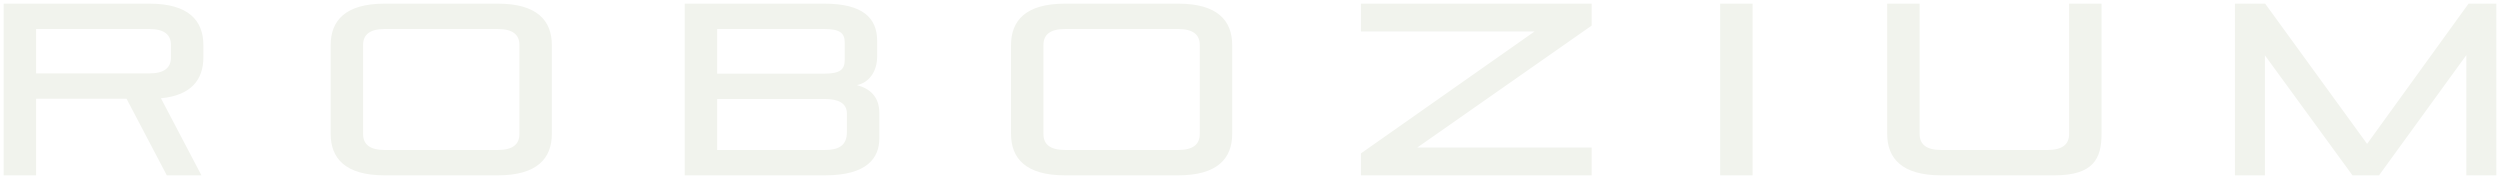
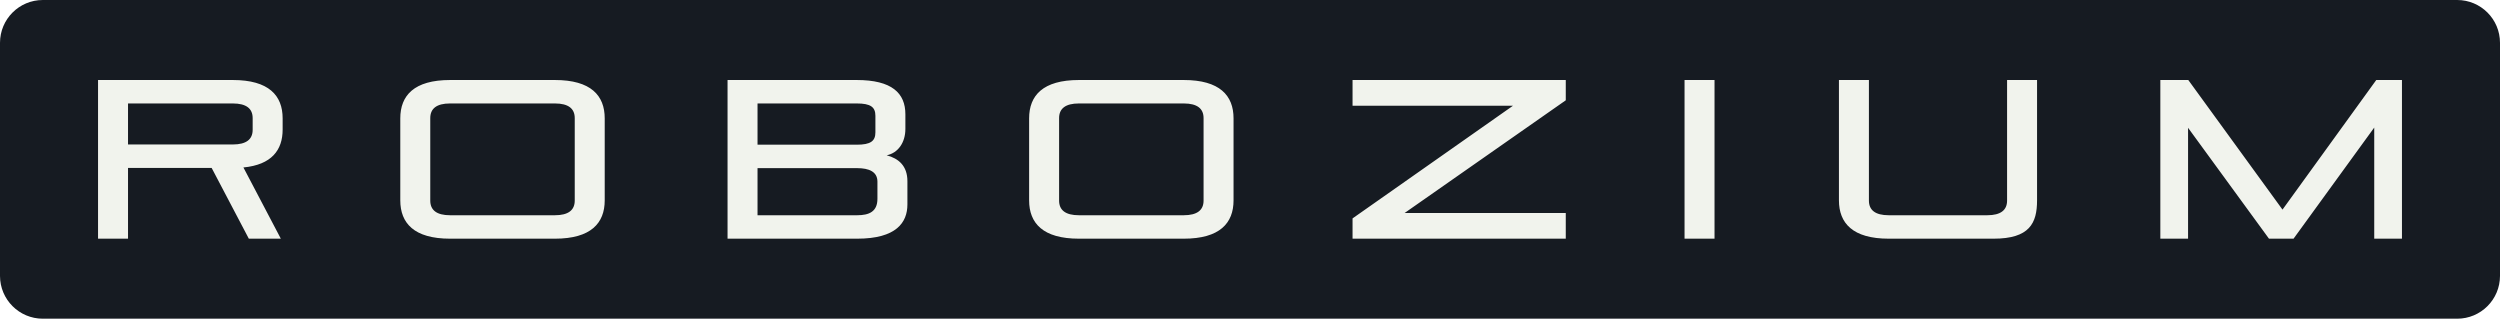
- <svg xmlns="http://www.w3.org/2000/svg" viewBox="50 -719 10252 734" role="img" aria-labelledby="title">
+ <svg xmlns="http://www.w3.org/2000/svg" viewBox="-370 -1059 11092 1414" role="img" aria-labelledby="title">
+   <rect x="-370" y="-1059" width="11092" height="1414" rx="190" fill="#161B22" />
  <path fill="#F1F3ED" d="M876 0 710 -316C835 -328 884 -393 884 -484V-534C884 -635 823 -704 663 -704H65V0H198V-314H569L734 0ZM751 -483C751 -441 723 -418 663 -418H198V-600H663C723 -600 751 -577 751 -535ZM2092 0C2252 0 2313 -69 2313 -170V-534C2313 -635 2252 -704 2092 -704H1627C1467 -704 1406 -635 1406 -534V-170C1406 -69 1467 0 1627 0ZM2180 -169C2180 -127 2152 -104 2092 -104H1627C1567 -104 1539 -127 1539 -169V-535C1539 -577 1567 -600 1627 -600H2092C2152 -600 2180 -577 2180 -535ZM3433 0C3607 0 3656 -72 3656 -152V-255C3656 -323 3617 -356 3564 -370C3614 -380 3647 -426 3647 -487V-552C3647 -646 3587 -704 3431 -704H2858V0ZM3523 -177C3523 -120 3486 -104 3433 -104H2991V-313H3433C3486 -313 3523 -297 3523 -253ZM3514 -472C3514 -433 3493 -417 3431 -417H2991V-600H3431C3493 -600 3514 -584 3514 -545ZM4882 0C5042 0 5103 -69 5103 -170V-534C5103 -635 5042 -704 4882 -704H4417C4257 -704 4196 -635 4196 -534V-170C4196 -69 4257 0 4417 0ZM4970 -169C4970 -127 4942 -104 4882 -104H4417C4357 -104 4329 -127 4329 -169V-535C4329 -577 4357 -600 4417 -600H4882C4942 -600 4970 -577 4970 -535ZM6577 0V-114H5862L6577 -614V-704H5631V-590H6343L5631 -90V0ZM7237 0V-704H7104V0ZM8475 0C8635 0 8668 -69 8668 -170V-704H8535V-169C8535 -127 8507 -104 8447 -104H8010C7950 -104 7922 -127 7922 -169V-704H7789V-170C7789 -69 7850 0 8010 0ZM10287 0V-704H10173L9757 -129L9339 -704H9215V0H9338V-492L9697 0H9806L10164 -493V0Z" />
</svg>
